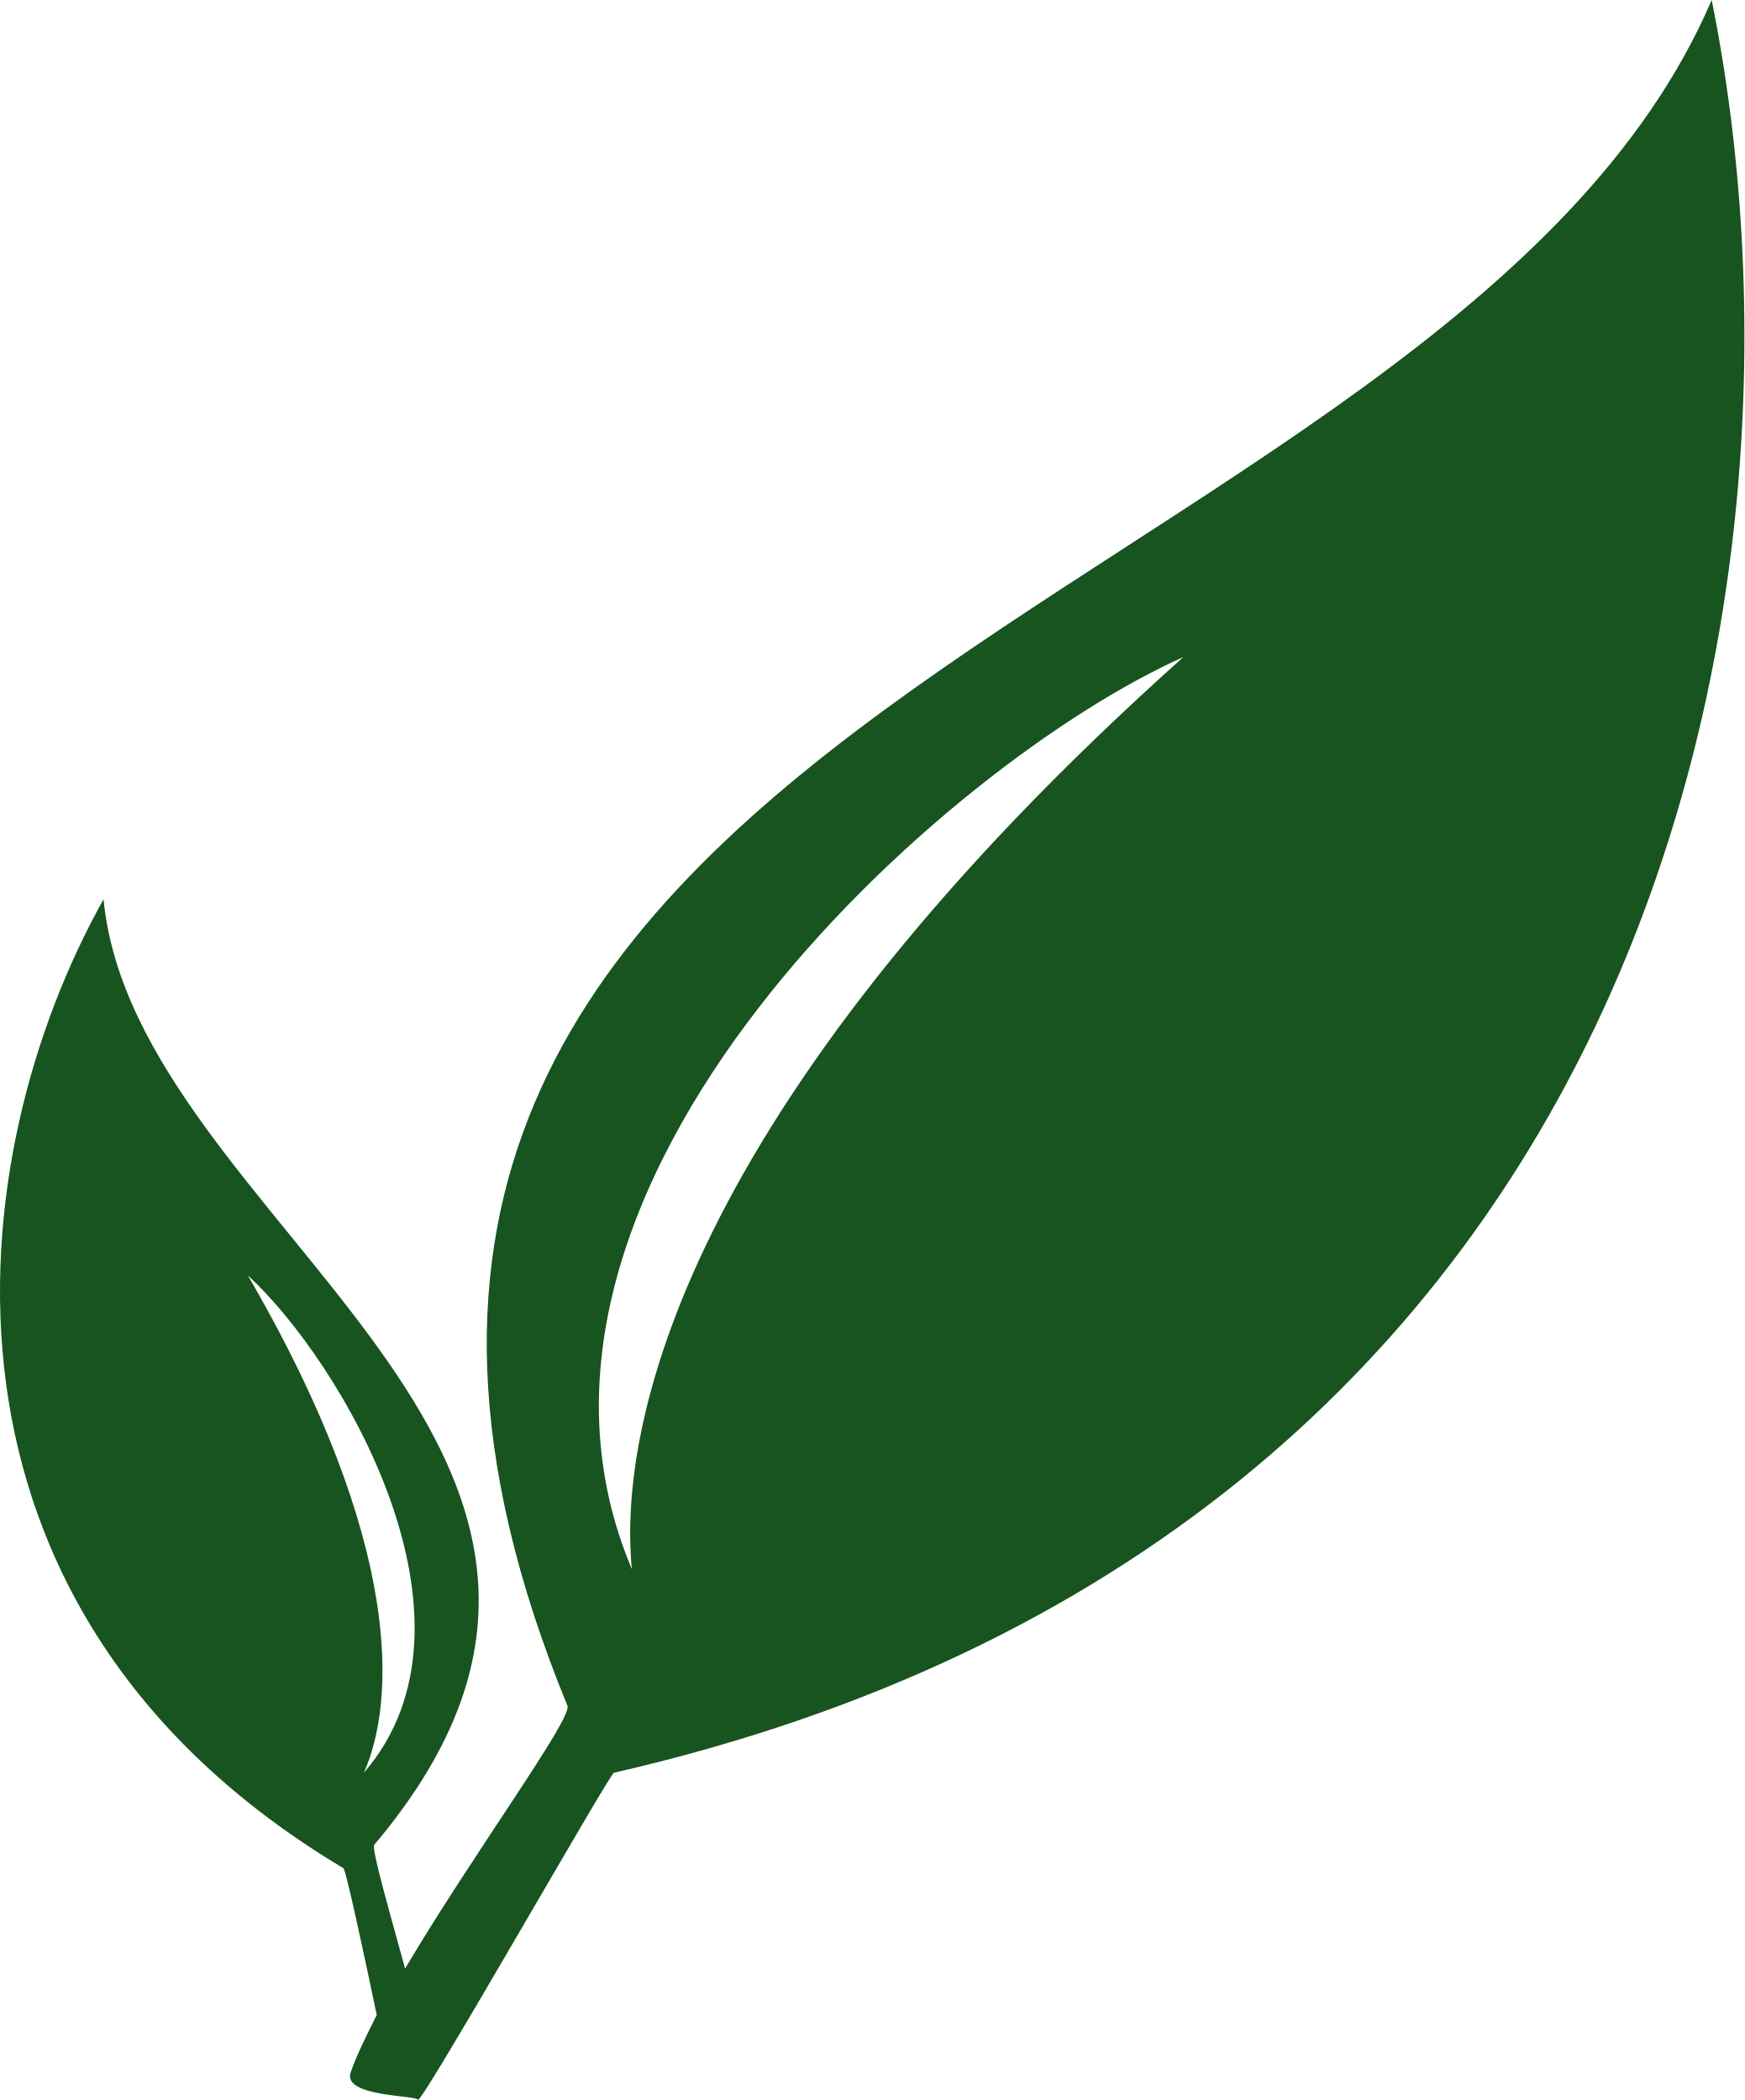
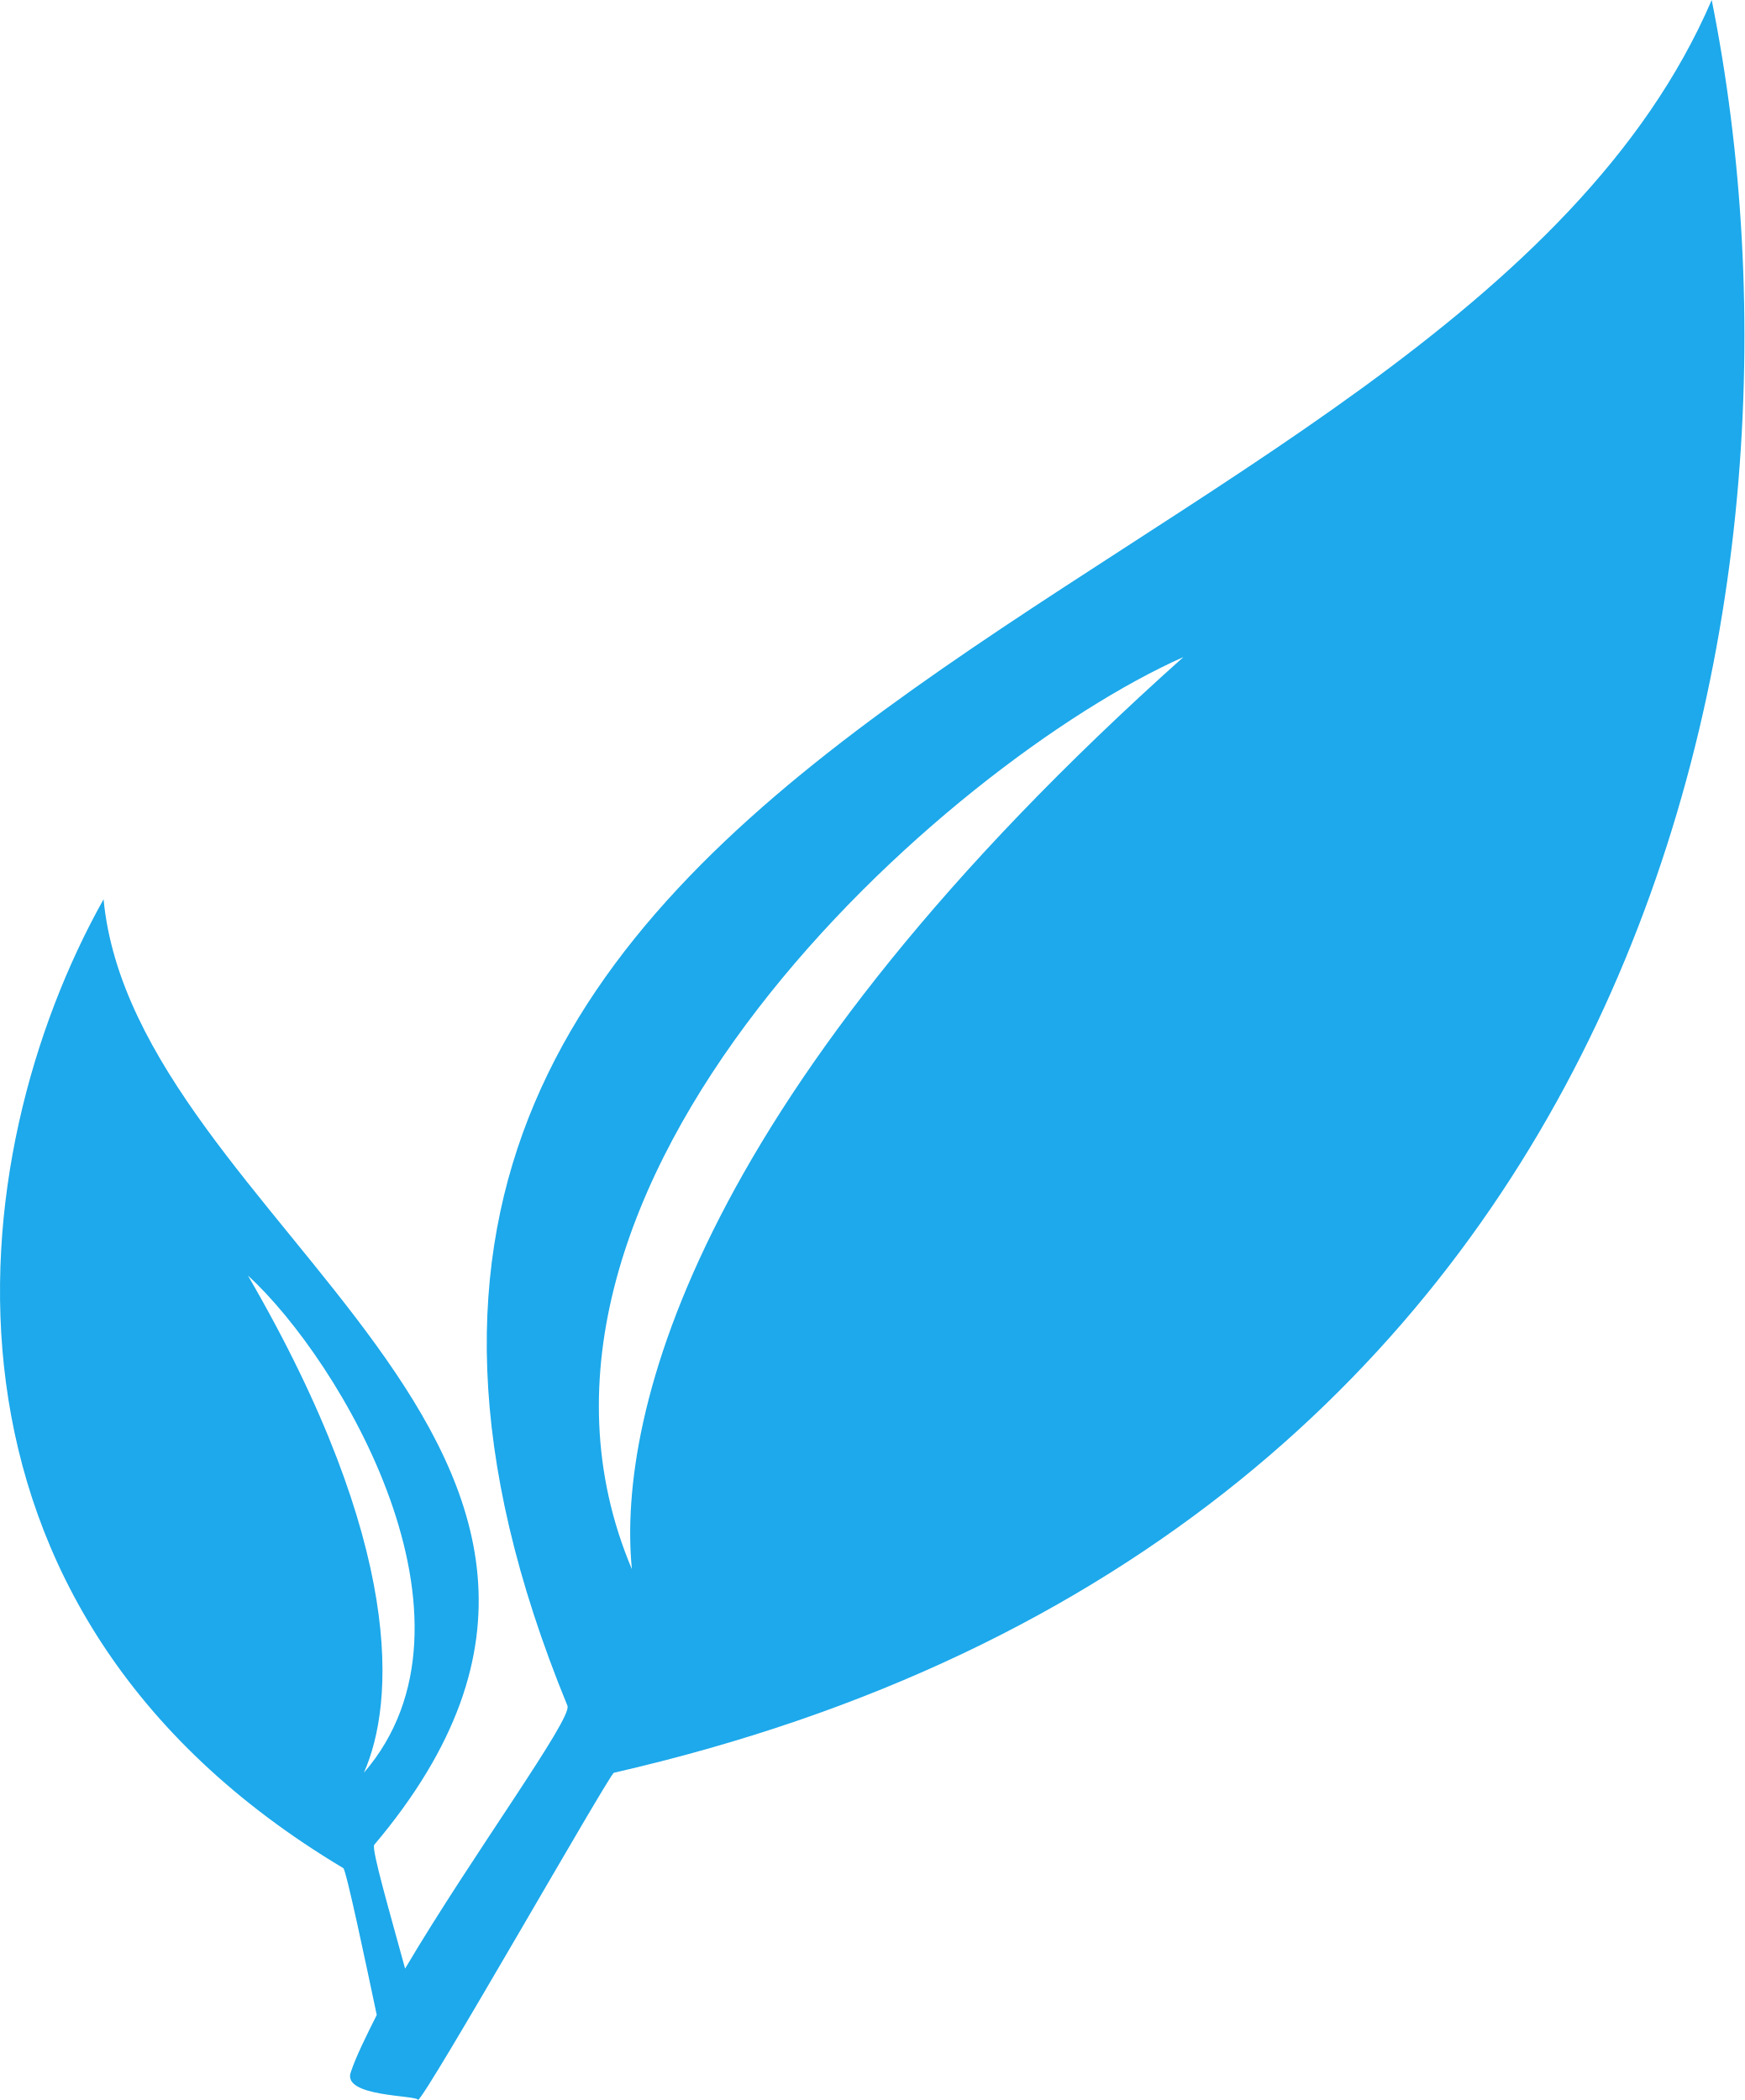
<svg xmlns="http://www.w3.org/2000/svg" width="264.567" height="318.552" viewBox="0 0 70 84.284">
-   <path style="fill:#17541f;stroke-width:1.1" d="M752.438 82.365C638.02 348.605 87.938 381.61 263.964 810.674c2.2 5.5-40.706 63.81-69.31 112.217-6.602-24.204-14.304-50.607-13.204-52.807C324.473 700.658 79.136 604.944 65.934 466.322 4.324 576.34-17.678 768.868 168.25 879.984c1.1 0 9.902 41.808 14.303 62.711-4.4 8.802-8.802 17.602-11.002 24.203-4.4 11.002 28.603 9.902 28.603 12.102 3.3-1.1 81.413-138.62 83.614-139.72 442.267-101.216 520.377-499.476 468.67-756.915ZM526.904 362.906c-206.831 184.828-242.036 322.35-235.435 389.46-69.31-163.926 134.22-344.353 235.435-389.46ZM127.543 626.947c39.606 36.306 105.616 147.422 49.508 212.332 13.202-29.704 17.602-96.814-49.508-212.332z" transform="matrix(.094 0 0 .094 -2.042 -7.742)" fill="#17541F" />
+   <path style="fill:#1da9eb;stroke-width:1.1" d="M752.438 82.365C638.02 348.605 87.938 381.61 263.964 810.674c2.2 5.5-40.706 63.81-69.31 112.217-6.602-24.204-14.304-50.607-13.204-52.807C324.473 700.658 79.136 604.944 65.934 466.322 4.324 576.34-17.678 768.868 168.25 879.984c1.1 0 9.902 41.808 14.303 62.711-4.4 8.802-8.802 17.602-11.002 24.203-4.4 11.002 28.603 9.902 28.603 12.102 3.3-1.1 81.413-138.62 83.614-139.72 442.267-101.216 520.377-499.476 468.67-756.915ZM526.904 362.906c-206.831 184.828-242.036 322.35-235.435 389.46-69.31-163.926 134.22-344.353 235.435-389.46ZM127.543 626.947c39.606 36.306 105.616 147.422 49.508 212.332 13.202-29.704 17.602-96.814-49.508-212.332z" transform="matrix(.094 0 0 .094 -2.042 -7.742)" fill="#1da9eb" />
</svg>
